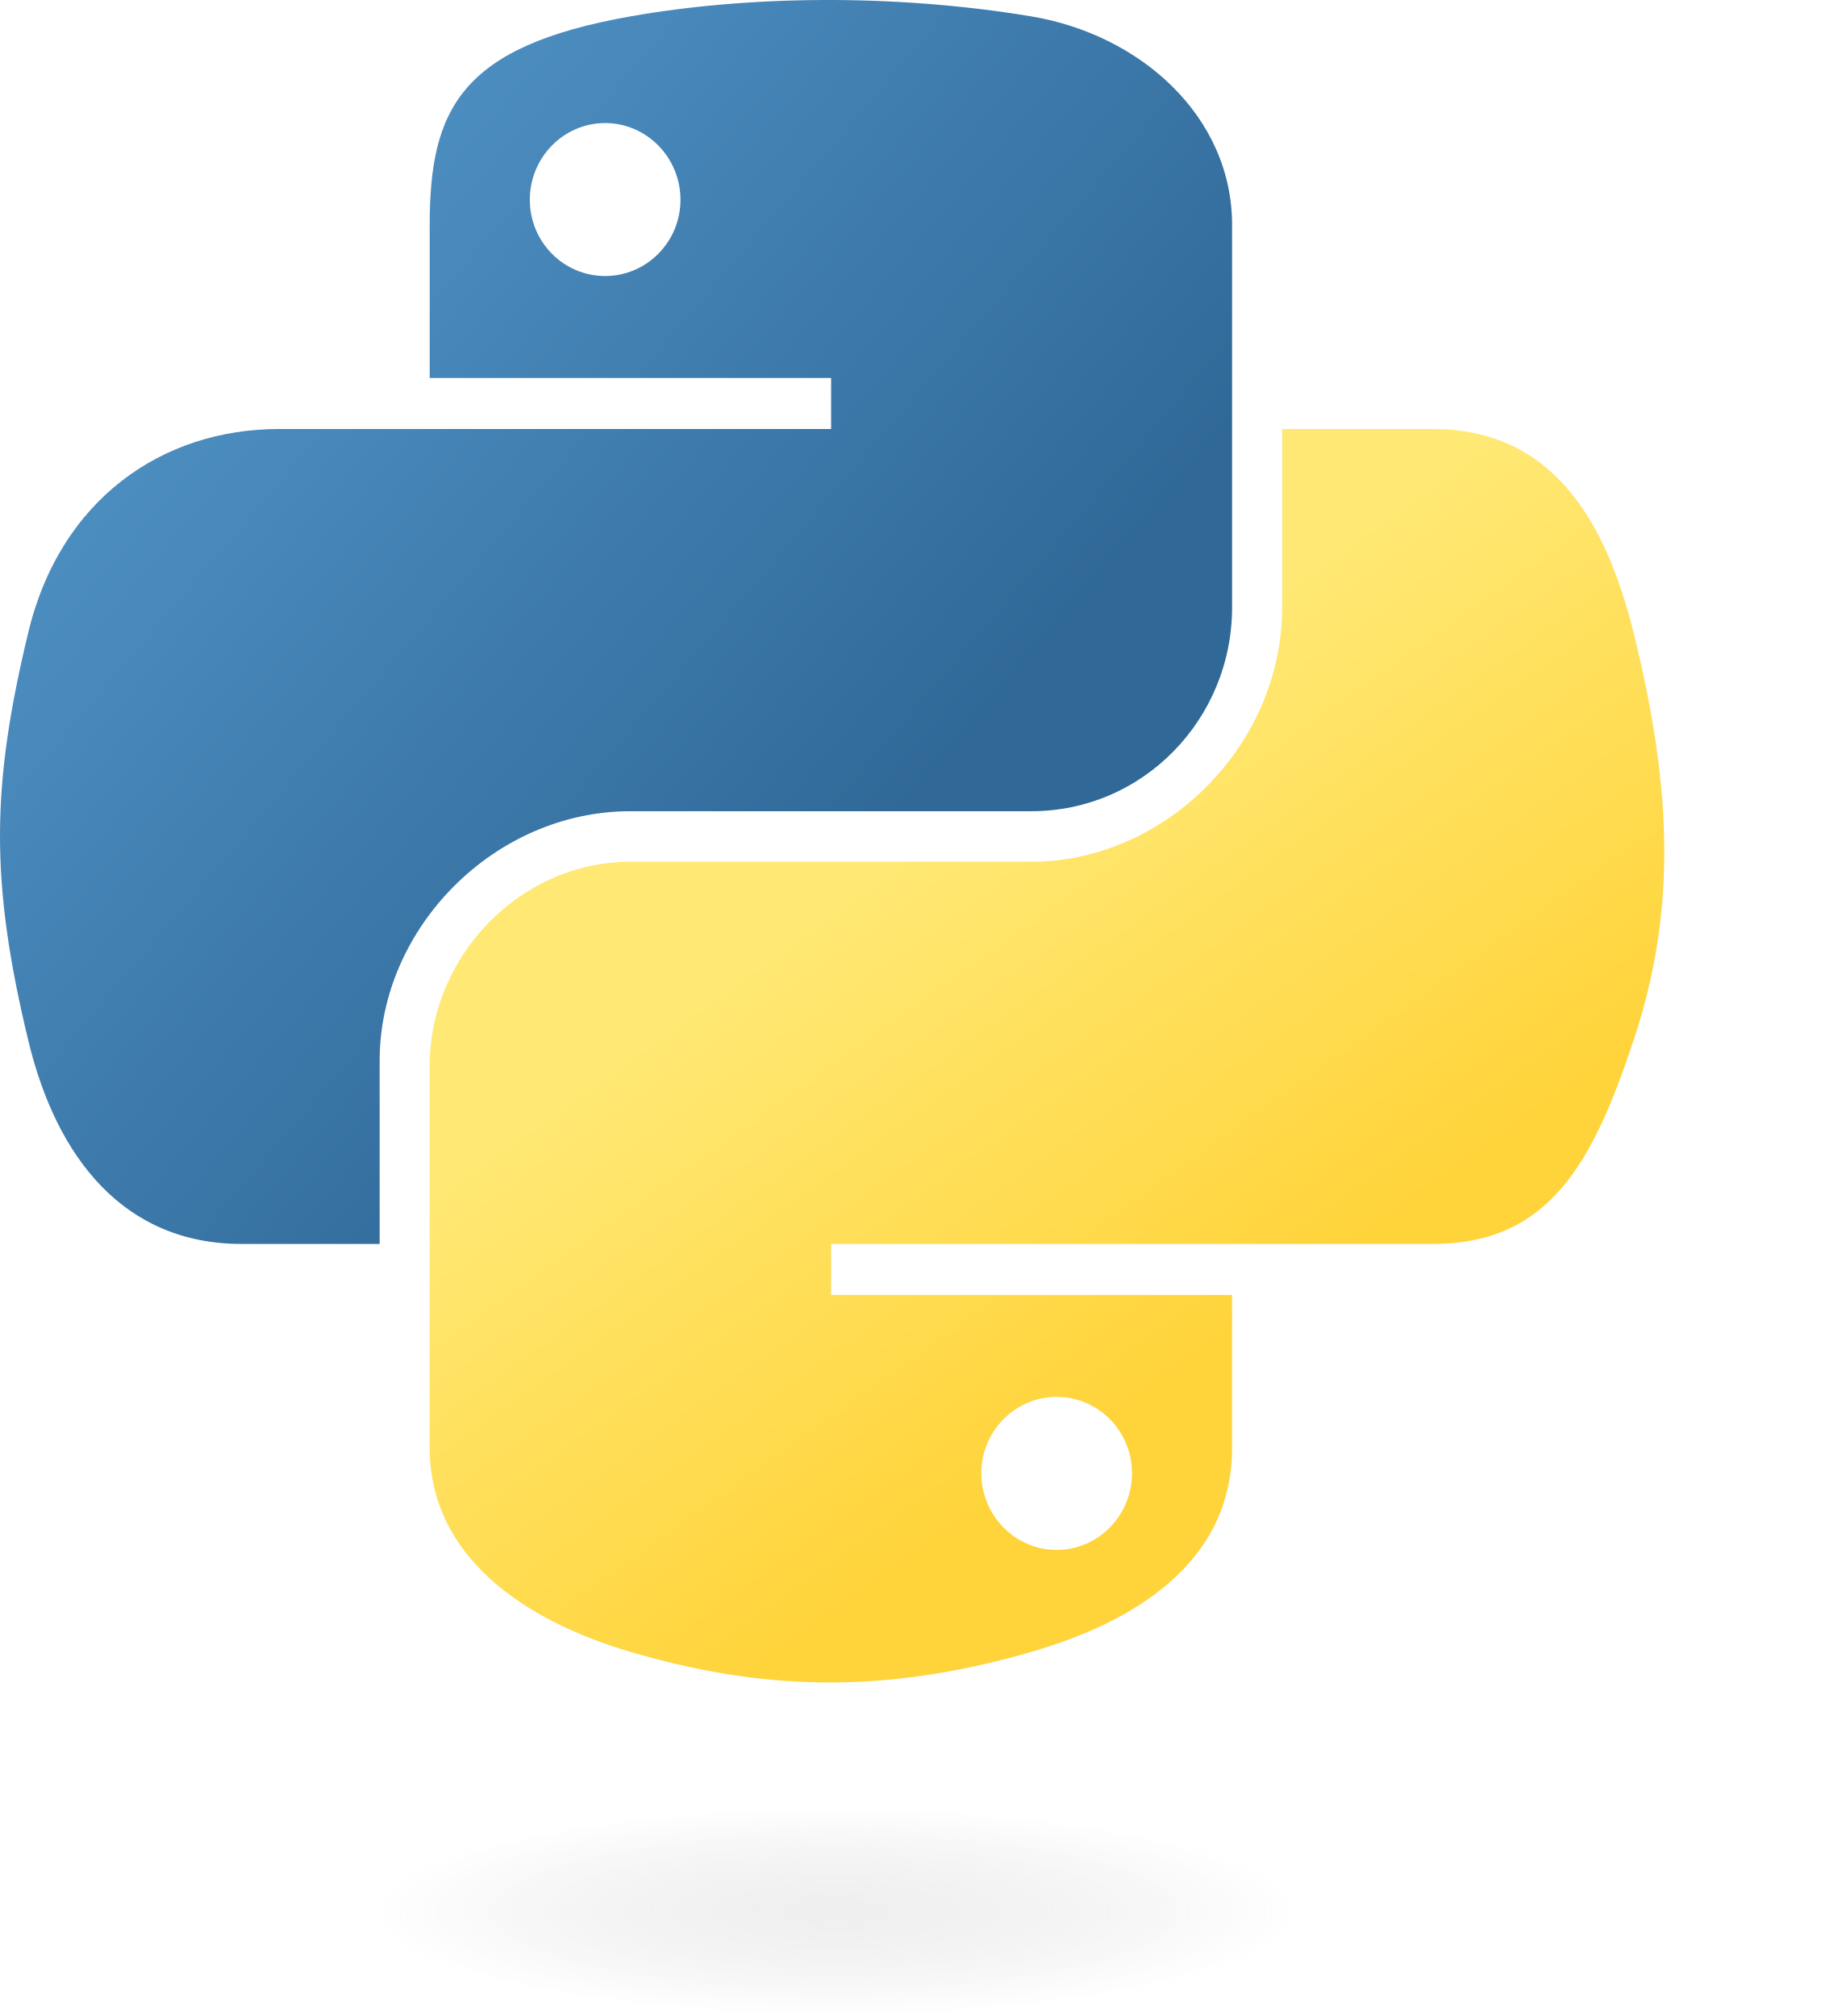
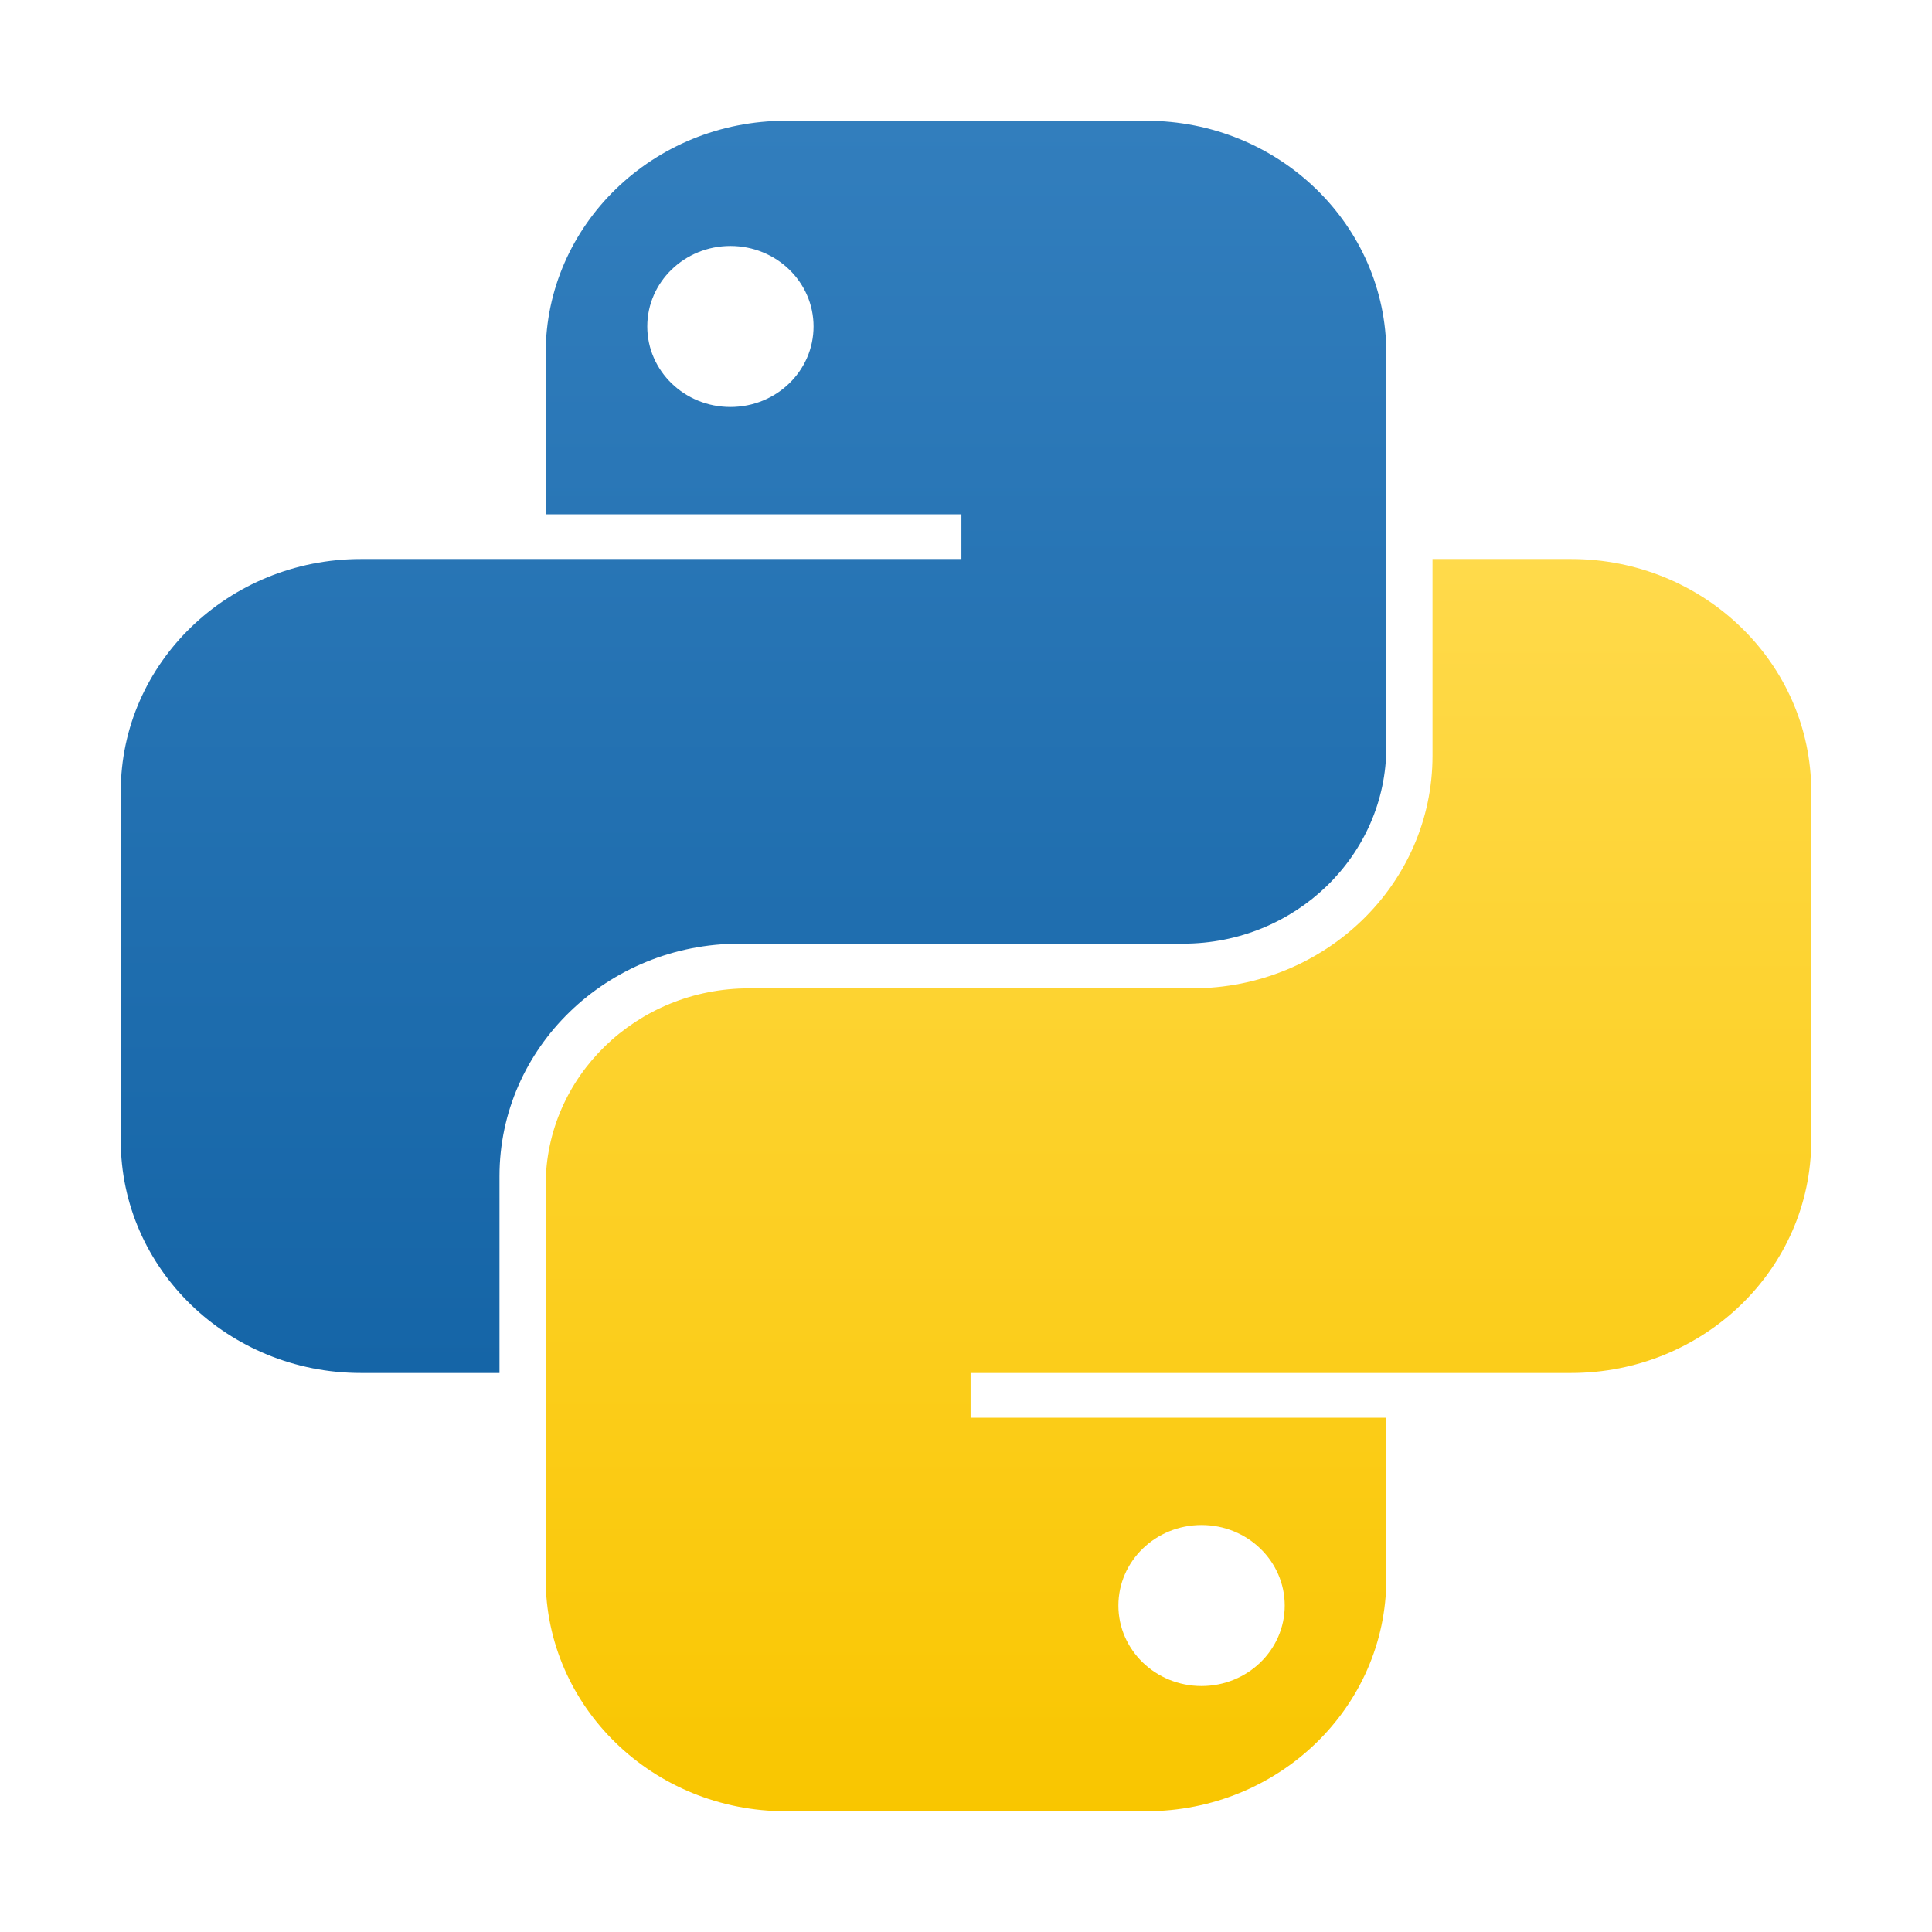
- <svg xmlns="http://www.w3.org/2000/svg" xmlns:xlink="http://www.w3.org/1999/xlink" version="1.0" id="svg2" width="92.07pt" height="101.001pt">
-   <defs id="defs4">
-     <linearGradient id="linearGradient2795">
-       <stop style="stop-color:#b8b8b8;stop-opacity:0.498;" offset="0" id="stop2797" />
-       <stop style="stop-color:#7f7f7f;stop-opacity:0;" offset="1" id="stop2799" />
+ <svg xmlns="http://www.w3.org/2000/svg" width="800px" height="800px" viewBox="0 0 32 32" fill="none">
+   <path fill-rule="evenodd" clip-rule="evenodd" d="M13.016 2C10.819 2 9.038 3.725 9.038 5.852V8.519H15.924V9.259H5.978C3.781 9.259 2 10.984 2 13.111L2 18.889C2 21.016 3.781 22.741 5.978 22.741H8.273V19.482C8.273 17.354 10.054 15.63 12.251 15.63H19.596C21.455 15.63 22.962 14.17 22.962 12.37V5.852C22.962 3.725 21.181 2 18.984 2H13.016ZM12.098 6.741C12.859 6.741 13.475 6.144 13.475 5.407C13.475 4.671 12.859 4.074 12.098 4.074C11.338 4.074 10.721 4.671 10.721 5.407C10.721 6.144 11.338 6.741 12.098 6.741Z" fill="url(#paint0_linear_87_8204)" />
+   <path fill-rule="evenodd" clip-rule="evenodd" d="M18.983 30C21.18 30 22.962 28.276 22.962 26.148V23.482L16.076 23.482L16.076 22.741L26.022 22.741C28.219 22.741 30 21.016 30 18.889V13.111C30 10.984 28.219 9.259 26.022 9.259L23.727 9.259V12.518C23.727 14.646 21.945 16.37 19.748 16.37L12.404 16.37C10.545 16.37 9.038 17.83 9.038 19.63L9.038 26.148C9.038 28.276 10.819 30 13.016 30H18.983ZM19.901 25.259C19.141 25.259 18.524 25.856 18.524 26.593C18.524 27.329 19.141 27.926 19.901 27.926C20.662 27.926 21.279 27.329 21.279 26.593C21.279 25.856 20.662 25.259 19.901 25.259Z" fill="url(#paint1_linear_87_8204)" />
+   <defs>
+     <linearGradient id="paint0_linear_87_8204" x1="12.481" y1="2" x2="12.481" y2="22.741" gradientUnits="userSpaceOnUse">
+       <stop stop-color="#327EBD" />
+       <stop offset="1" stop-color="#1565A7" />
    </linearGradient>
-     <linearGradient id="linearGradient2787">
-       <stop style="stop-color:#7f7f7f;stop-opacity:0.5;" offset="0" id="stop2789" />
-       <stop style="stop-color:#7f7f7f;stop-opacity:0;" offset="1" id="stop2791" />
+     <linearGradient id="paint1_linear_87_8204" x1="19.519" y1="9.259" x2="19.519" y2="30" gradientUnits="userSpaceOnUse">
+       <stop stop-color="#FFDA4B" />
+       <stop offset="1" stop-color="#F9C600" />
    </linearGradient>
-     <linearGradient id="linearGradient3676">
-       <stop style="stop-color:#b2b2b2;stop-opacity:0.5;" offset="0" id="stop3678" />
-       <stop style="stop-color:#b3b3b3;stop-opacity:0;" offset="1" id="stop3680" />
-     </linearGradient>
-     <linearGradient id="linearGradient3236">
-       <stop style="stop-color:#f4f4f4;stop-opacity:1" offset="0" id="stop3244" />
-       <stop style="stop-color:white;stop-opacity:1" offset="1" id="stop3240" />
-     </linearGradient>
-     <linearGradient id="linearGradient4671">
-       <stop style="stop-color:#ffd43b;stop-opacity:1;" offset="0" id="stop4673" />
-       <stop style="stop-color:#ffe873;stop-opacity:1" offset="1" id="stop4675" />
-     </linearGradient>
-     <linearGradient id="linearGradient4689">
-       <stop style="stop-color:#5a9fd4;stop-opacity:1;" offset="0" id="stop4691" />
-       <stop style="stop-color:#306998;stop-opacity:1;" offset="1" id="stop4693" />
-     </linearGradient>
-     <linearGradient x1="224.24" y1="144.757" x2="-65.309" y2="144.757" id="linearGradient2987" xlink:href="#linearGradient4671" gradientUnits="userSpaceOnUse" gradientTransform="translate(100.2702,99.61116)" />
-     <linearGradient x1="172.942" y1="77.476" x2="26.67" y2="76.313" id="linearGradient2990" xlink:href="#linearGradient4689" gradientUnits="userSpaceOnUse" gradientTransform="translate(100.2702,99.61116)" />
-     <linearGradient xlink:href="#linearGradient4689" id="linearGradient2587" gradientUnits="userSpaceOnUse" gradientTransform="translate(100.2702,99.61116)" x1="172.942" y1="77.476" x2="26.67" y2="76.313" />
-     <linearGradient xlink:href="#linearGradient4671" id="linearGradient2589" gradientUnits="userSpaceOnUse" gradientTransform="translate(100.2702,99.61116)" x1="224.24" y1="144.757" x2="-65.309" y2="144.757" />
-     <linearGradient xlink:href="#linearGradient4689" id="linearGradient2248" gradientUnits="userSpaceOnUse" gradientTransform="translate(100.2702,99.61116)" x1="172.942" y1="77.476" x2="26.67" y2="76.313" />
-     <linearGradient xlink:href="#linearGradient4671" id="linearGradient2250" gradientUnits="userSpaceOnUse" gradientTransform="translate(100.2702,99.61116)" x1="224.24" y1="144.757" x2="-65.309" y2="144.757" />
-     <linearGradient xlink:href="#linearGradient4671" id="linearGradient2255" gradientUnits="userSpaceOnUse" gradientTransform="matrix(0.562541,0,0,0.567972,-11.5974,-7.60954)" x1="224.24" y1="144.757" x2="-65.309" y2="144.757" />
-     <linearGradient xlink:href="#linearGradient4689" id="linearGradient2258" gradientUnits="userSpaceOnUse" gradientTransform="matrix(0.562541,0,0,0.567972,-11.5974,-7.60954)" x1="172.942" y1="76.176" x2="26.67" y2="76.313" />
-     <radialGradient xlink:href="#linearGradient2795" id="radialGradient2801" cx="61.519" cy="132.286" fx="61.519" fy="132.286" r="29.037" gradientTransform="matrix(1,0,0,0.177966,0,108.7434)" gradientUnits="userSpaceOnUse" />
-     <linearGradient xlink:href="#linearGradient4671" id="linearGradient1475" gradientUnits="userSpaceOnUse" gradientTransform="matrix(0.562541,0,0,0.567972,-14.99112,-11.70237)" x1="150.961" y1="192.352" x2="112.031" y2="137.273" />
-     <linearGradient xlink:href="#linearGradient4689" id="linearGradient1478" gradientUnits="userSpaceOnUse" gradientTransform="matrix(0.562541,0,0,0.567972,-14.99112,-11.70237)" x1="26.649" y1="20.604" x2="135.665" y2="114.398" />
-     <radialGradient xlink:href="#linearGradient2795" id="radialGradient1480" gradientUnits="userSpaceOnUse" gradientTransform="matrix(1.7490565e-8,-0.239947,1.054668,3.7915457e-7,-83.7008,142.462)" cx="61.519" cy="132.286" fx="61.519" fy="132.286" r="29.037" />
  </defs>
-   <path style="fill:url(#linearGradient1478);fill-opacity:1" d="M 54.919,9.1927389e-4 C 50.335,0.022 45.958,0.413 42.106,1.095 30.76,3.099 28.7,7.295 28.7,15.032 v 10.219 h 26.812 v 3.406 h -26.812 -10.062 c -7.792,0 -14.616,4.684 -16.75,13.594 -2.462,10.213 -2.571,16.586 0,27.25 1.906,7.938 6.458,13.594 14.25,13.594 h 9.219 v -12.25 c 0,-8.85 7.657,-16.656 16.75,-16.656 h 26.781 c 7.455,0 13.406,-6.138 13.406,-13.625 v -25.531 c 0,-7.266 -6.13,-12.725 -13.406,-13.937 C 64.282,0.328 59.502,-0.02 54.919,9.1927389e-4 Z m -14.5,8.219 c 2.77,0 5.031,2.299 5.031,5.125 -2e-6,2.816 -2.262,5.094 -5.031,5.094 -2.779,-1e-6 -5.031,-2.277 -5.031,-5.094 -10e-7,-2.826 2.252,-5.125 5.031,-5.125 z" id="path1948" />
-   <path style="fill:url(#linearGradient1475);fill-opacity:1" d="m 85.638,28.657 v 11.906 c 0,9.231 -7.826,17 -16.75,17 h -26.781 c -7.336,0 -13.406,6.278 -13.406,13.625 v 25.531 c 0,7.266 6.319,11.54 13.406,13.625 8.487,2.496 16.626,2.947 26.781,0 6.75,-1.954 13.406,-5.888 13.406,-13.625 V 86.501 h -26.781 v -3.406 h 26.781 13.406 c 7.792,0 10.696,-5.435 13.406,-13.594 2.799,-8.399 2.68,-16.476 0,-27.25 -1.926,-7.757 -5.604,-13.594 -13.406,-13.594 z m -15.062,64.656 c 2.779,3e-6 5.031,2.277 5.031,5.094 -2e-6,2.826 -2.252,5.125 -5.031,5.125 -2.77,0 -5.031,-2.299 -5.031,-5.125 2e-6,-2.816 2.262,-5.094 5.031,-5.094 z" id="path1950" />
-   <ellipse style="opacity:0.444;fill:url(#radialGradient1480);fill-opacity:1;fill-rule:nonzero;stroke:none;stroke-width:15.417;stroke-miterlimit:4;stroke-dasharray:none;stroke-opacity:1" id="path1894" cx="55.817" cy="127.701" rx="35.931" ry="6.967" />
</svg>
